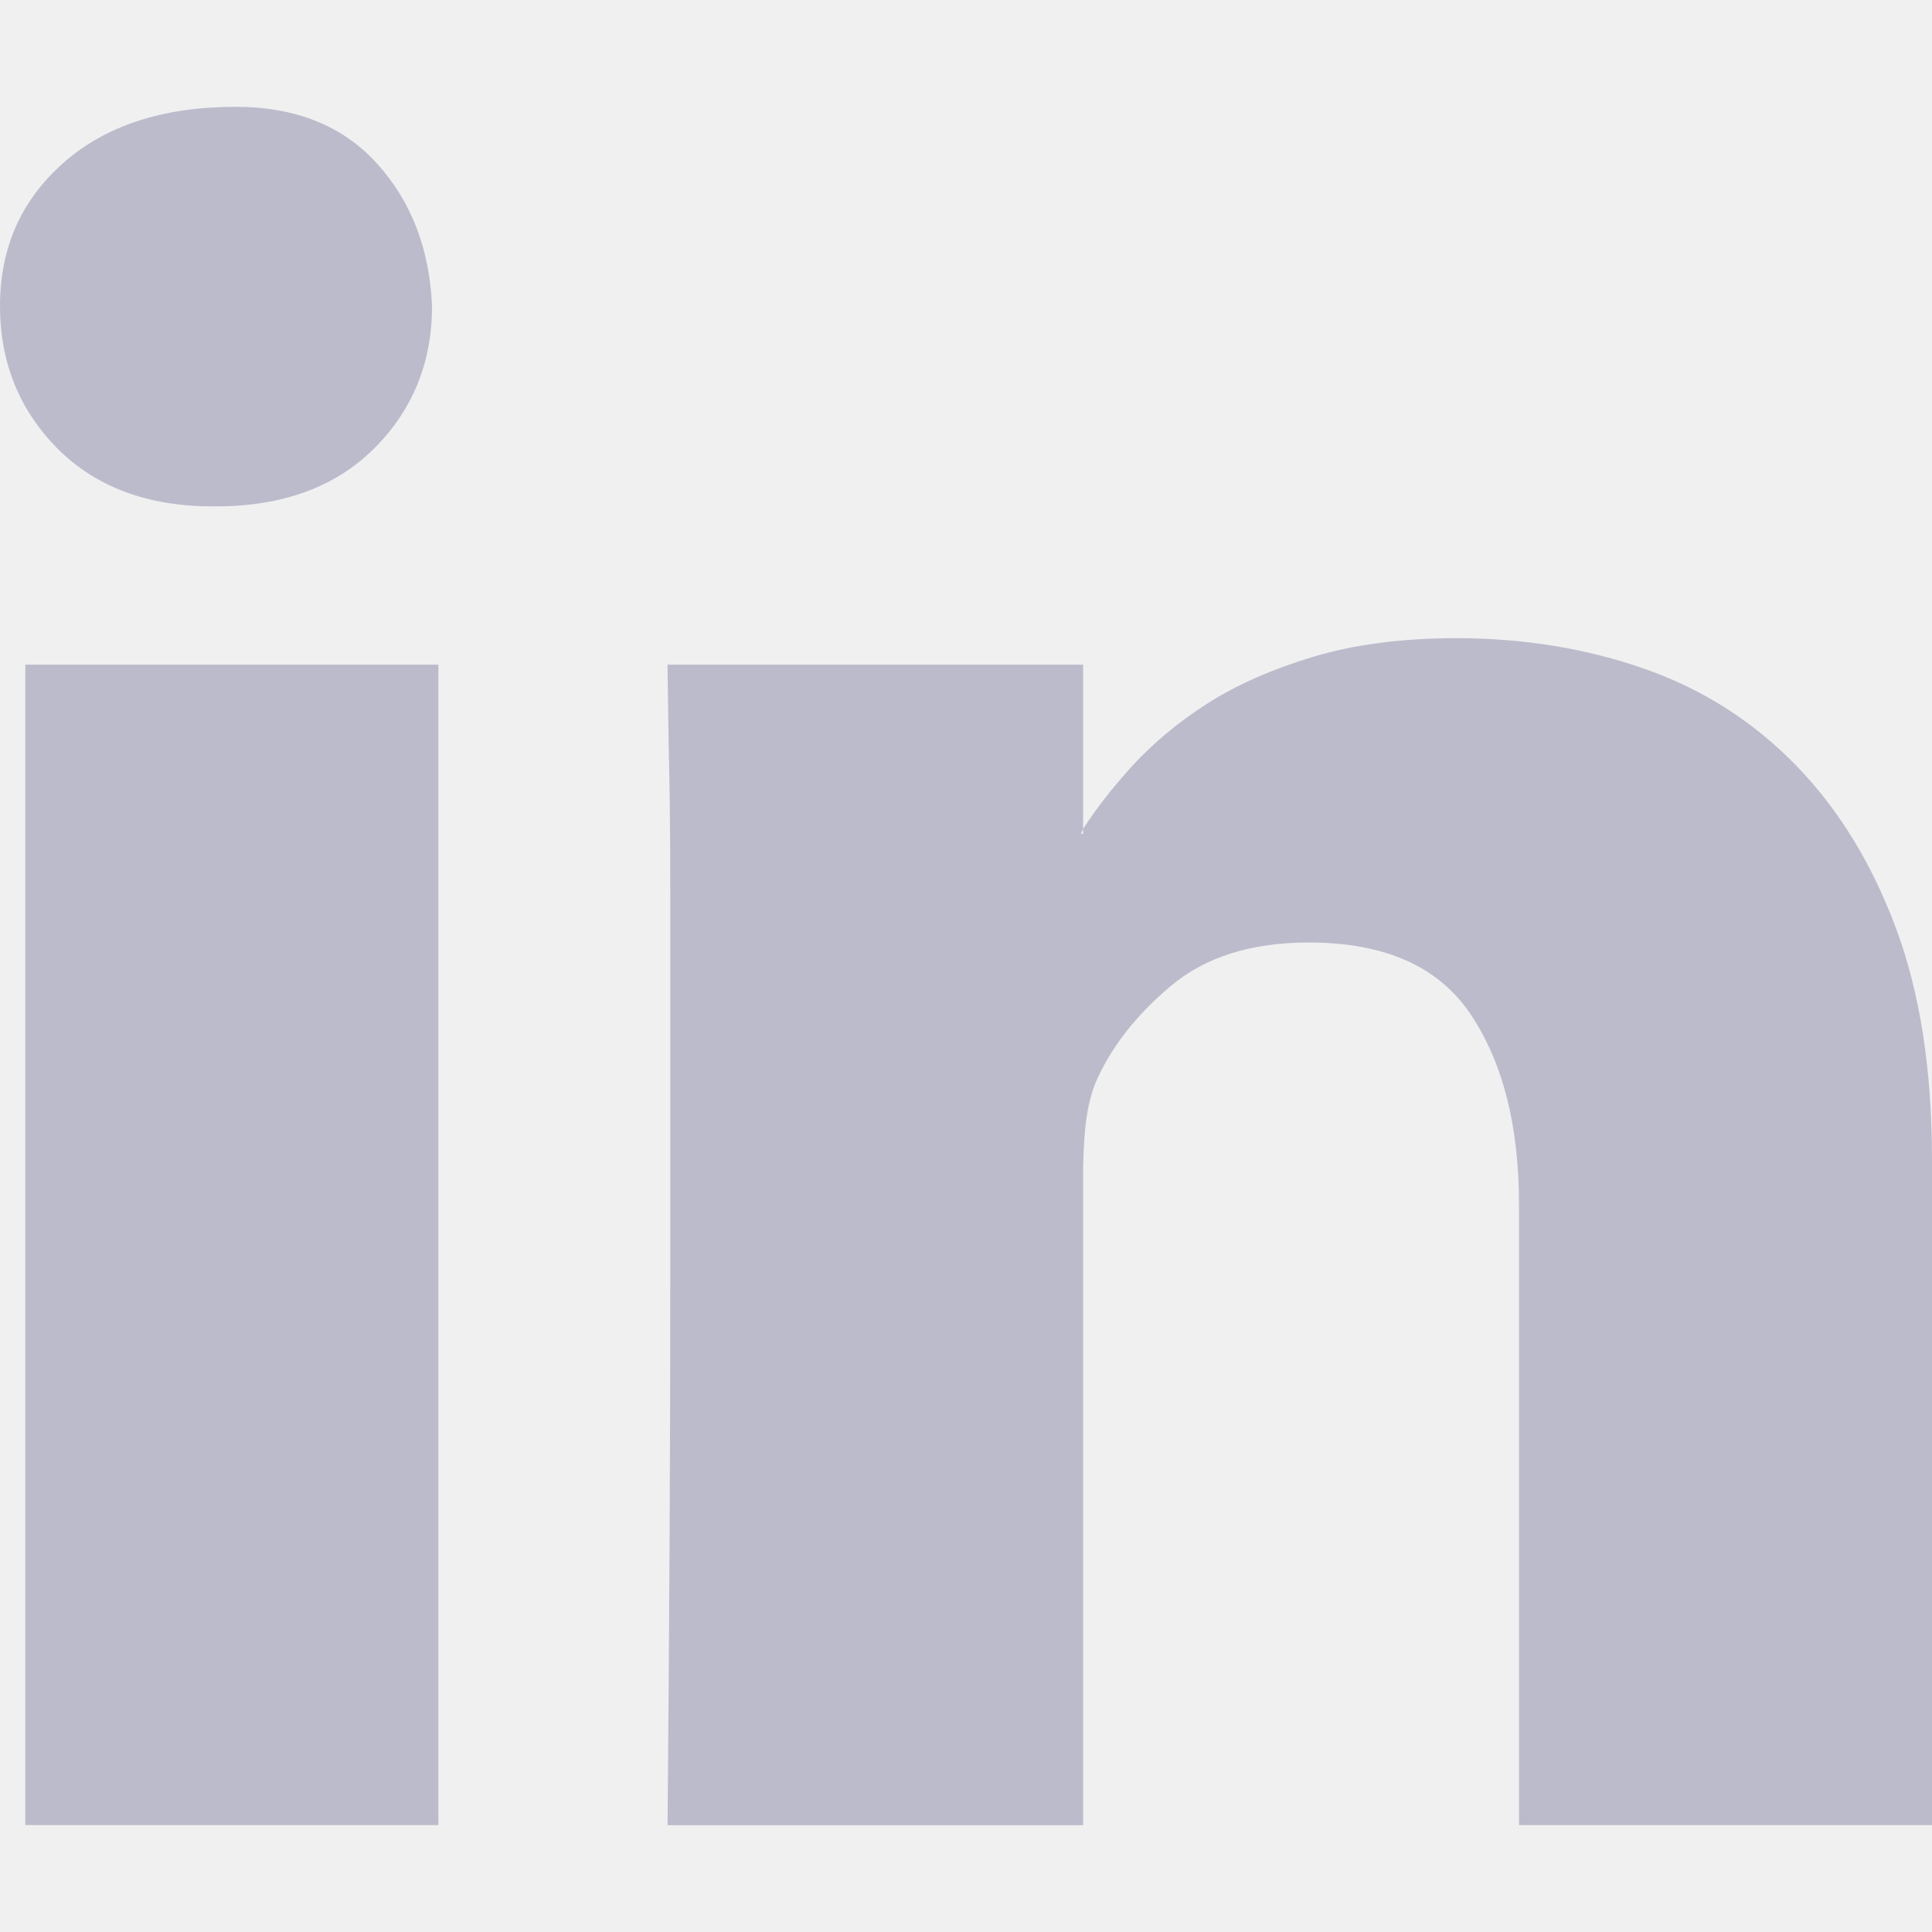
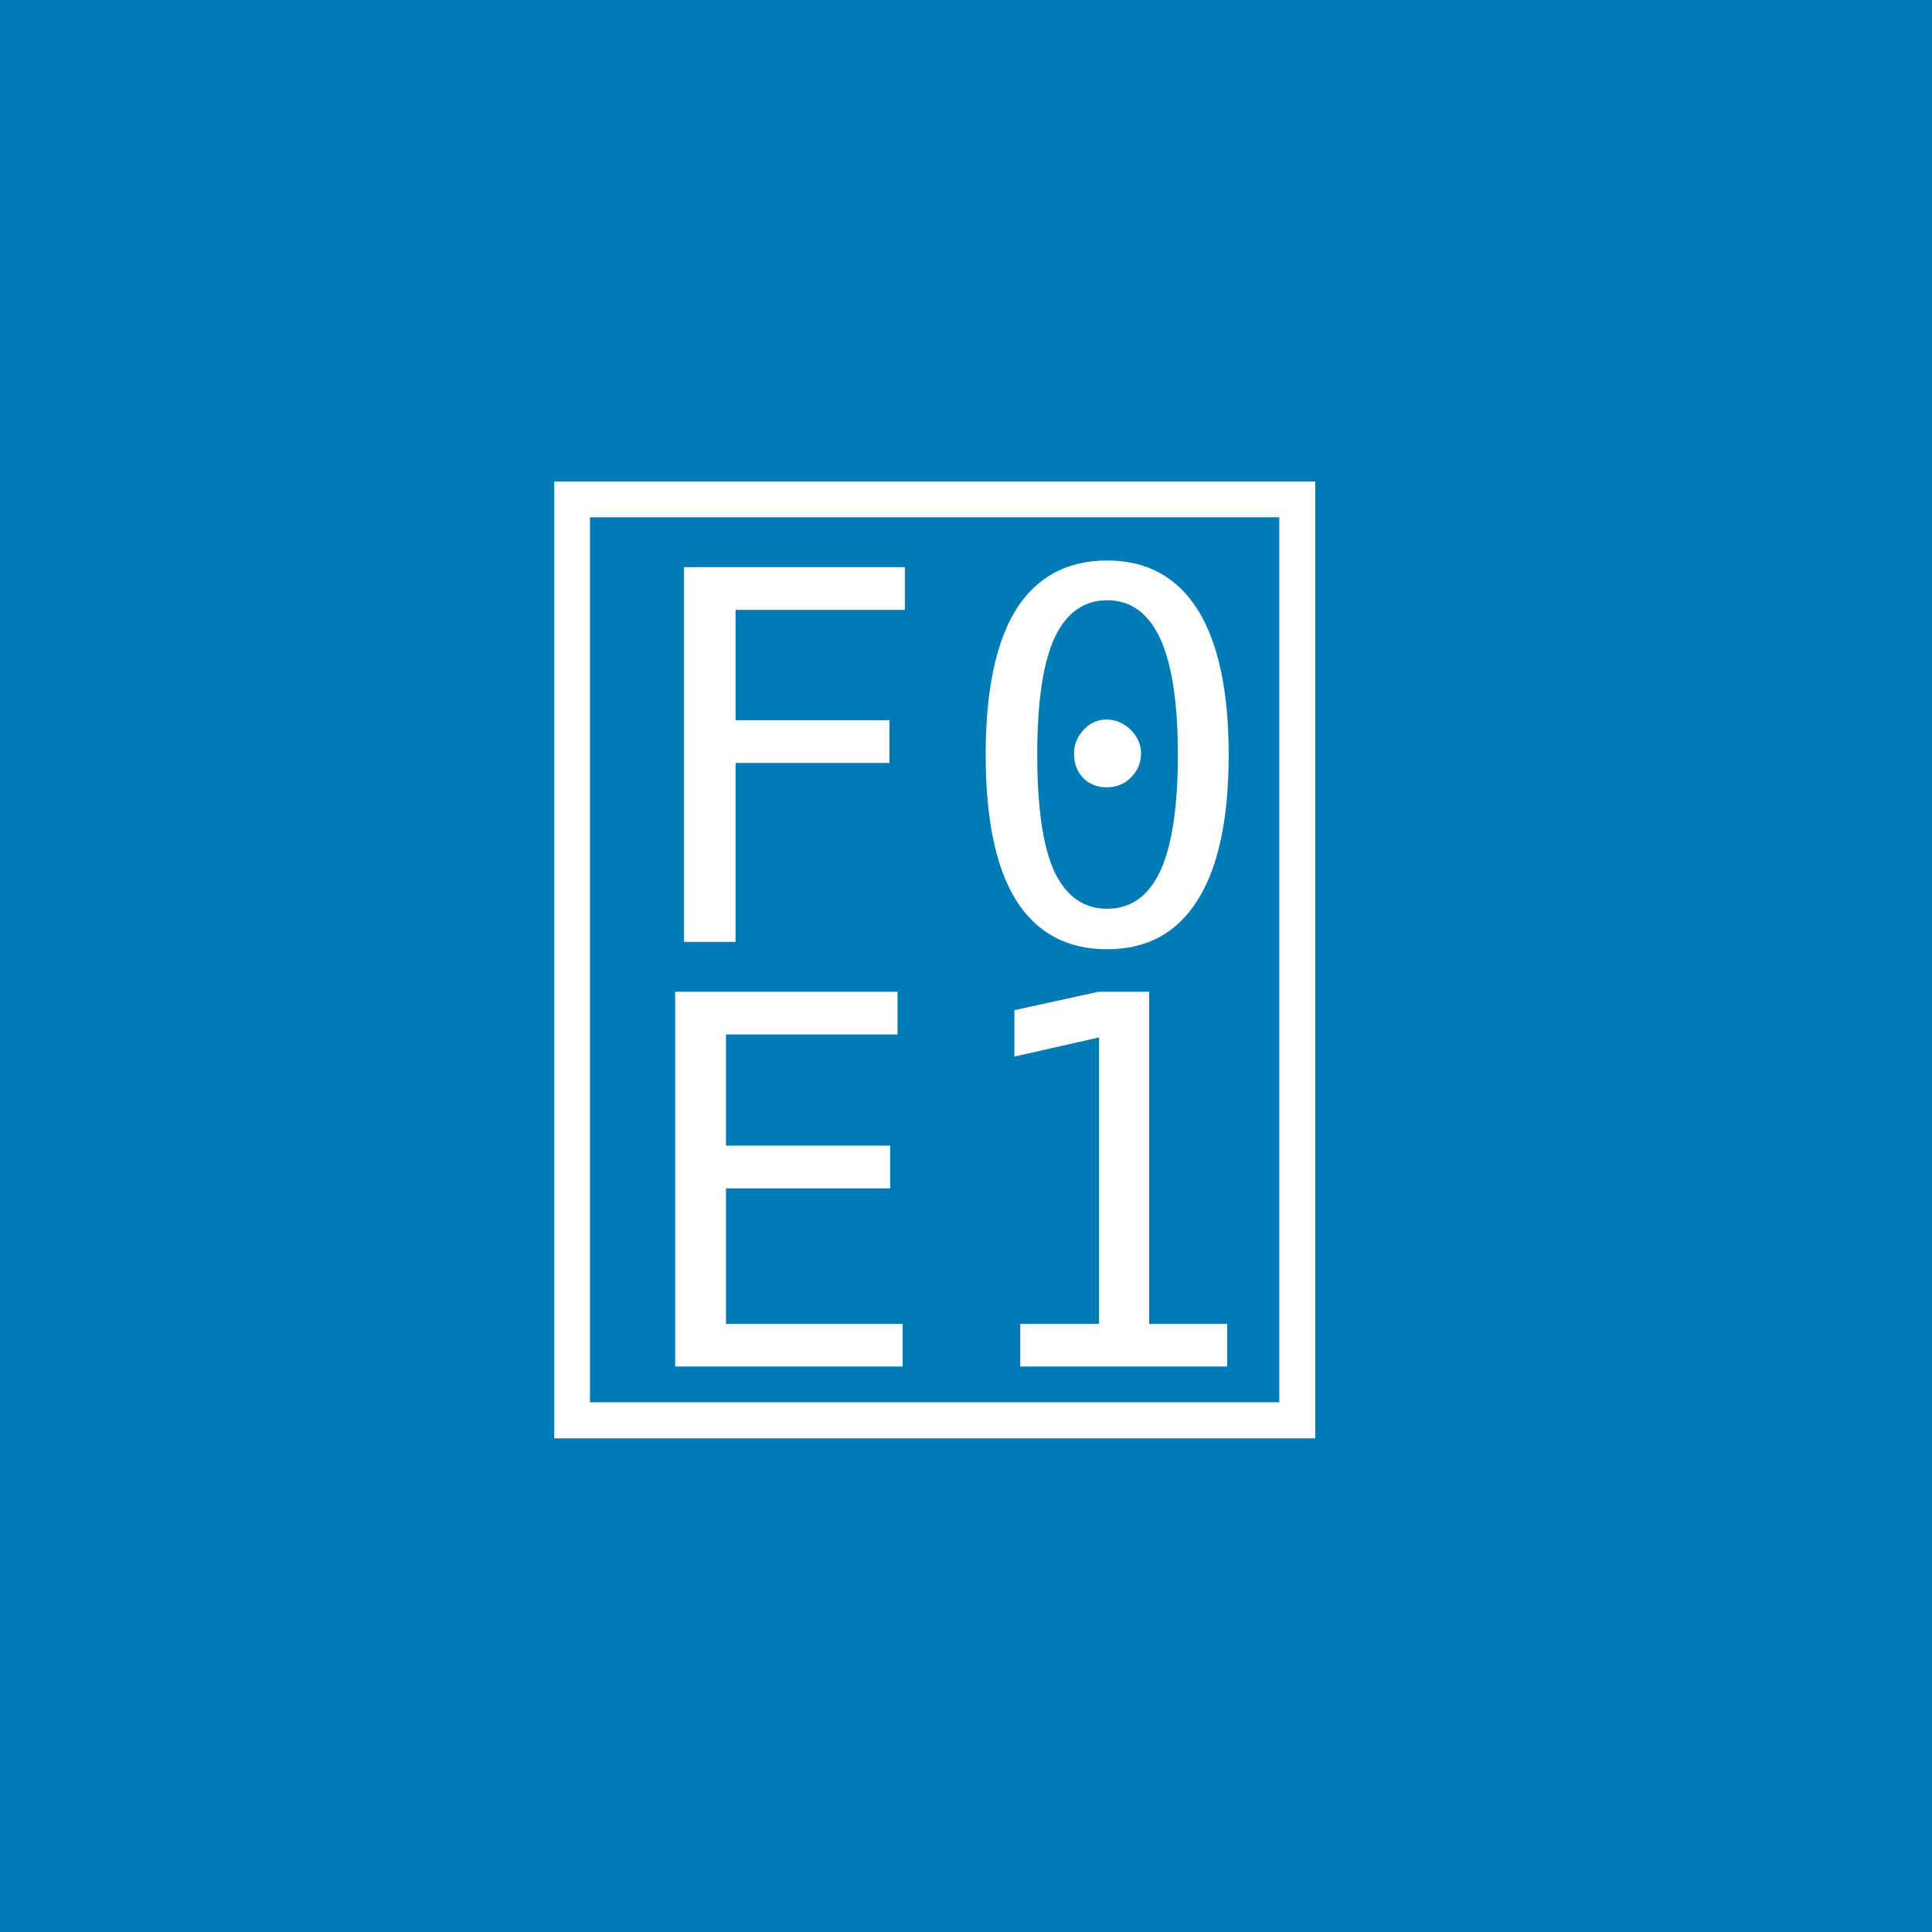
- <svg xmlns="http://www.w3.org/2000/svg" version="1.1" id="Capa_1" x="0px" y="0px" viewBox="0 0 21.903 21.903" style="enable-background:new 0 0 21.903 21.903;" xml:space="preserve">
-   <g>
-     <path fill="#BBBBCC" d="M2.67,1.211c0.682,0,1.216,0.215,1.604,0.643S4.87,2.822,4.898,3.469   c0,0.639-0.218,1.178-0.657,1.616C3.802,5.522,3.202,5.741,2.443,5.741H2.416c-0.741,0-1.328-0.219-1.765-0.656   C0.219,4.647,0,4.108,0,3.469c0-0.657,0.238-1.197,0.718-1.622C1.198,1.423,1.85,1.211,2.67,1.211z M0.287,7.535H4.97v13.156H0.287   V7.535z M21.903,13.148v7.543h-4.682v-7.036c0-0.895-0.184-1.612-0.55-2.158c-0.364-0.541-0.973-0.812-1.833-0.812   c-0.655,0-1.181,0.166-1.573,0.5c-0.393,0.332-0.678,0.699-0.85,1.102c-0.056,0.146-0.091,0.307-0.11,0.486   c-0.018,0.176-0.026,0.367-0.026,0.568v7.351H7.568c0.02-2.226,0.031-4.268,0.031-6.12v-2.339v-2.125   c0-0.647-0.007-1.199-0.018-1.657C7.575,7.997,7.568,7.69,7.568,7.535h4.711v1.863l-0.026,0.054h0.026V9.398   c0.146-0.229,0.333-0.468,0.561-0.719c0.231-0.25,0.507-0.484,0.843-0.7c0.333-0.214,0.734-0.39,1.204-0.533   c0.473-0.141,1.011-0.211,1.624-0.211c0.762,0,1.474,0.116,2.138,0.349c0.662,0.233,1.231,0.598,1.715,1.096   c0.481,0.495,0.858,1.111,1.132,1.847C21.769,11.261,21.903,12.135,21.903,13.148z" />
+ <svg xmlns="http://www.w3.org/2000/svg" width="41" height="41" viewBox="0 0 41 41">
+   <g id="in" transform="translate(-400 -346)">
+     <path id="bg" d="M0,0H41V41H0Z" transform="translate(400 346)" fill="#007bb6" />
+     <text id="in-2" data-name="in" transform="translate(411 375)" fill="#fff" font-size="24" font-family="FontAwesome">
+       <tspan x="0" y="0"></tspan>
+     </text>
  </g>
-   <g>
- </g>
-   <g>
- </g>
-   <g>
- </g>
-   <g>
- </g>
-   <g>
- </g>
-   <g>
- </g>
-   <g>
- </g>
-   <g>
- </g>
-   <g>
- </g>
-   <g>
- </g>
-   <g>
- </g>
-   <g>
- </g>
-   <g>
- </g>
-   <g>
- </g>
-   <g>
- </g>
</svg>
